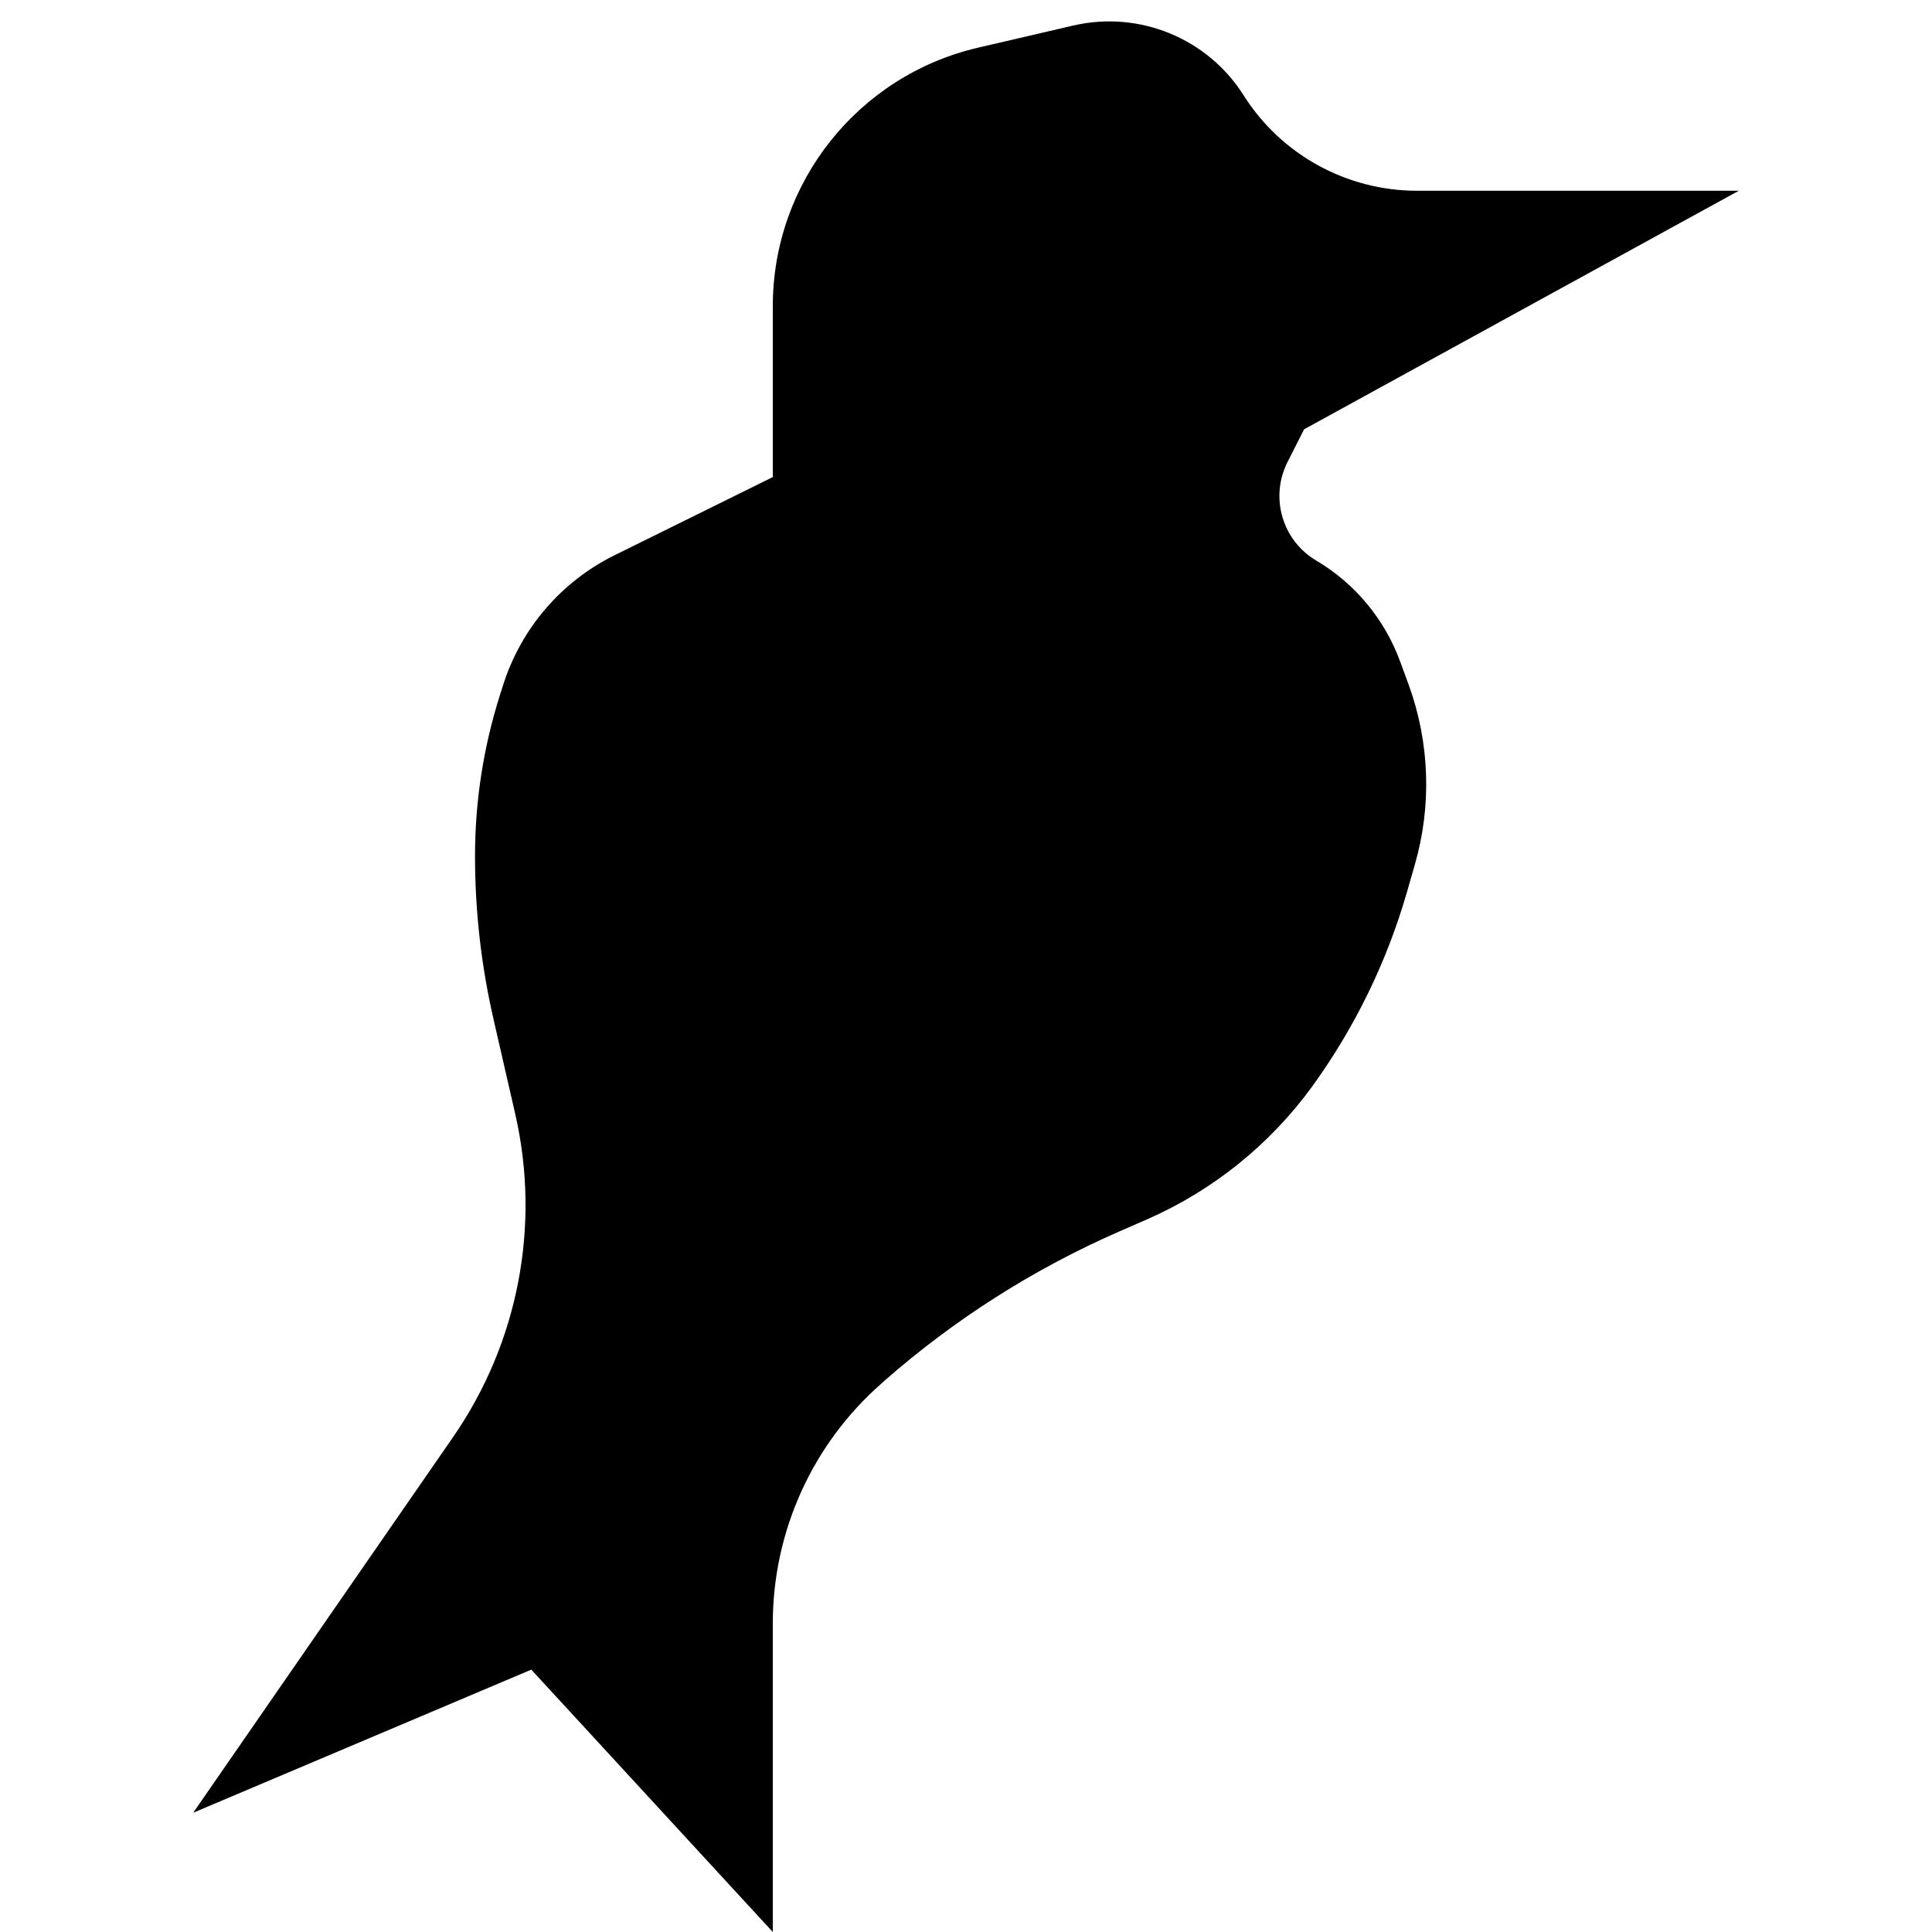
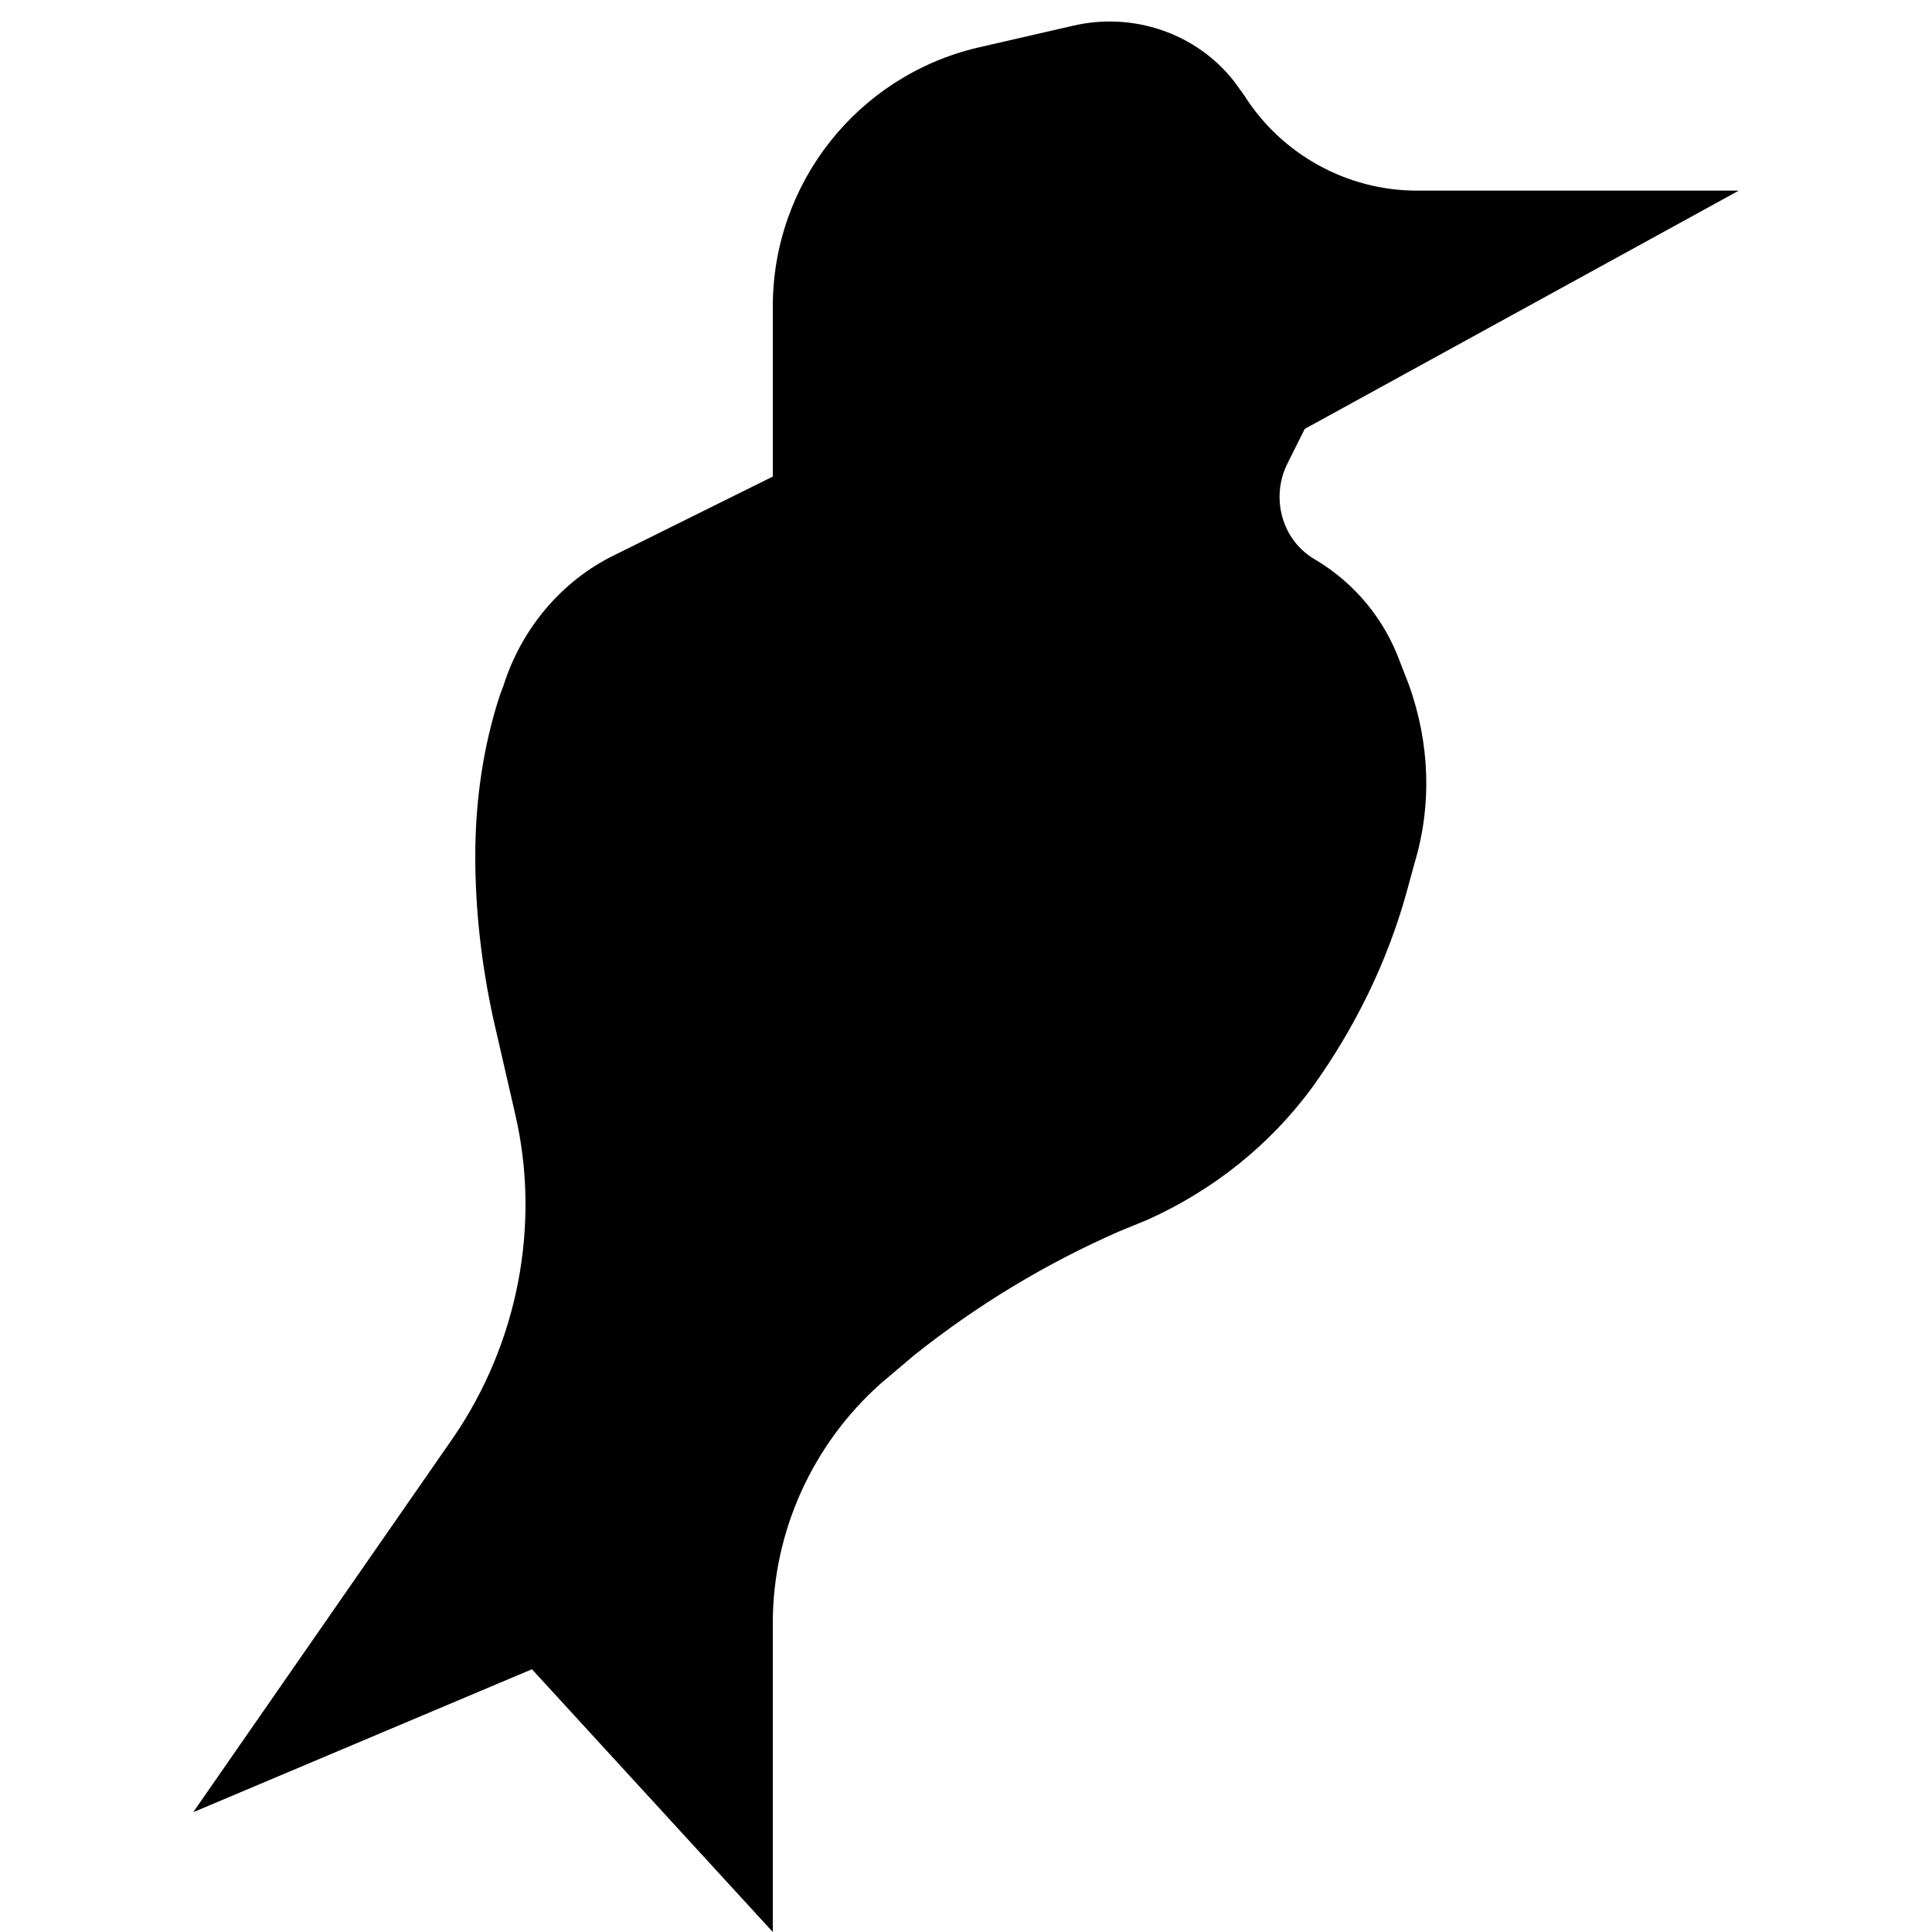
<svg xmlns="http://www.w3.org/2000/svg" viewBox="0 0 15 15" version="1.1">
-   <path d="M9,15 L10.875,12.963 L13.5,14.074 L11.482,11.157 C10.976,10.425 10.801,9.515 11,8.648 L11.169,7.91 C11.264,7.496 11.312,7.072 11.312,6.647 C11.312,6.223 11.247,5.802 11.119,5.398 L11.094,5.319 C10.954,4.878 10.641,4.514 10.227,4.31 L9,3.704 L9,3.704 L9,2.377 C9,1.419 8.339,0.587 7.406,0.37 L6.666,0.198 C6.155,0.08 5.624,0.297 5.344,0.741 C5.052,1.202 4.544,1.481 3.998,1.481 L1.5,1.481 L1.5,1.481 L4.875,3.333 L5.004,3.588 C5.142,3.861 5.045,4.196 4.781,4.352 C4.478,4.531 4.247,4.811 4.127,5.142 L4.062,5.319 C3.9,5.767 3.883,6.254 4.015,6.712 L4.077,6.928 C4.233,7.469 4.482,7.979 4.812,8.435 C5.14,8.886 5.582,9.242 6.092,9.466 L6.312,9.562 C6.975,9.852 7.589,10.243 8.133,10.72 L8.156,10.741 C8.693,11.212 9,11.891 9,12.604 L9,15 L9,15 Z" transform="translate(7.5, 7.5) scale(-1, 1) translate(-7.5, -7.5)" />
+   <path d="M6 15L4.13 12.96L1.5 14.07L3.52 11.16C4.02 10.43 4.2 9.51 4 8.65L3.83 7.91C3.74 7.5 3.69 7.07 3.69 6.65C3.69 6.22 3.75 5.8 3.88 5.4L3.91 5.32C4.05 4.88 4.36 4.51 4.77 4.31L6 3.7L6 2.38C6 1.42 6.66 0.59 7.59 0.37L8.33 0.2C8.8 0.09 9.29 0.26 9.58 0.63L9.66 0.74C9.95 1.2 10.46 1.48 11 1.48L13.5 1.48L10.13 3.33L10 3.59C9.86 3.86 9.95 4.2 10.22 4.35C10.52 4.53 10.75 4.81 10.87 5.14L10.94 5.32C11.1 5.77 11.12 6.25 10.98 6.71L10.92 6.93C10.77 7.47 10.52 7.98 10.19 8.44C9.86 8.89 9.42 9.24 8.91 9.47L8.69 9.56C8.12 9.81 7.59 10.13 7.1 10.52L6.84 10.74C6.31 11.21 6 11.89 6 12.6L6 15Z" />
</svg>
